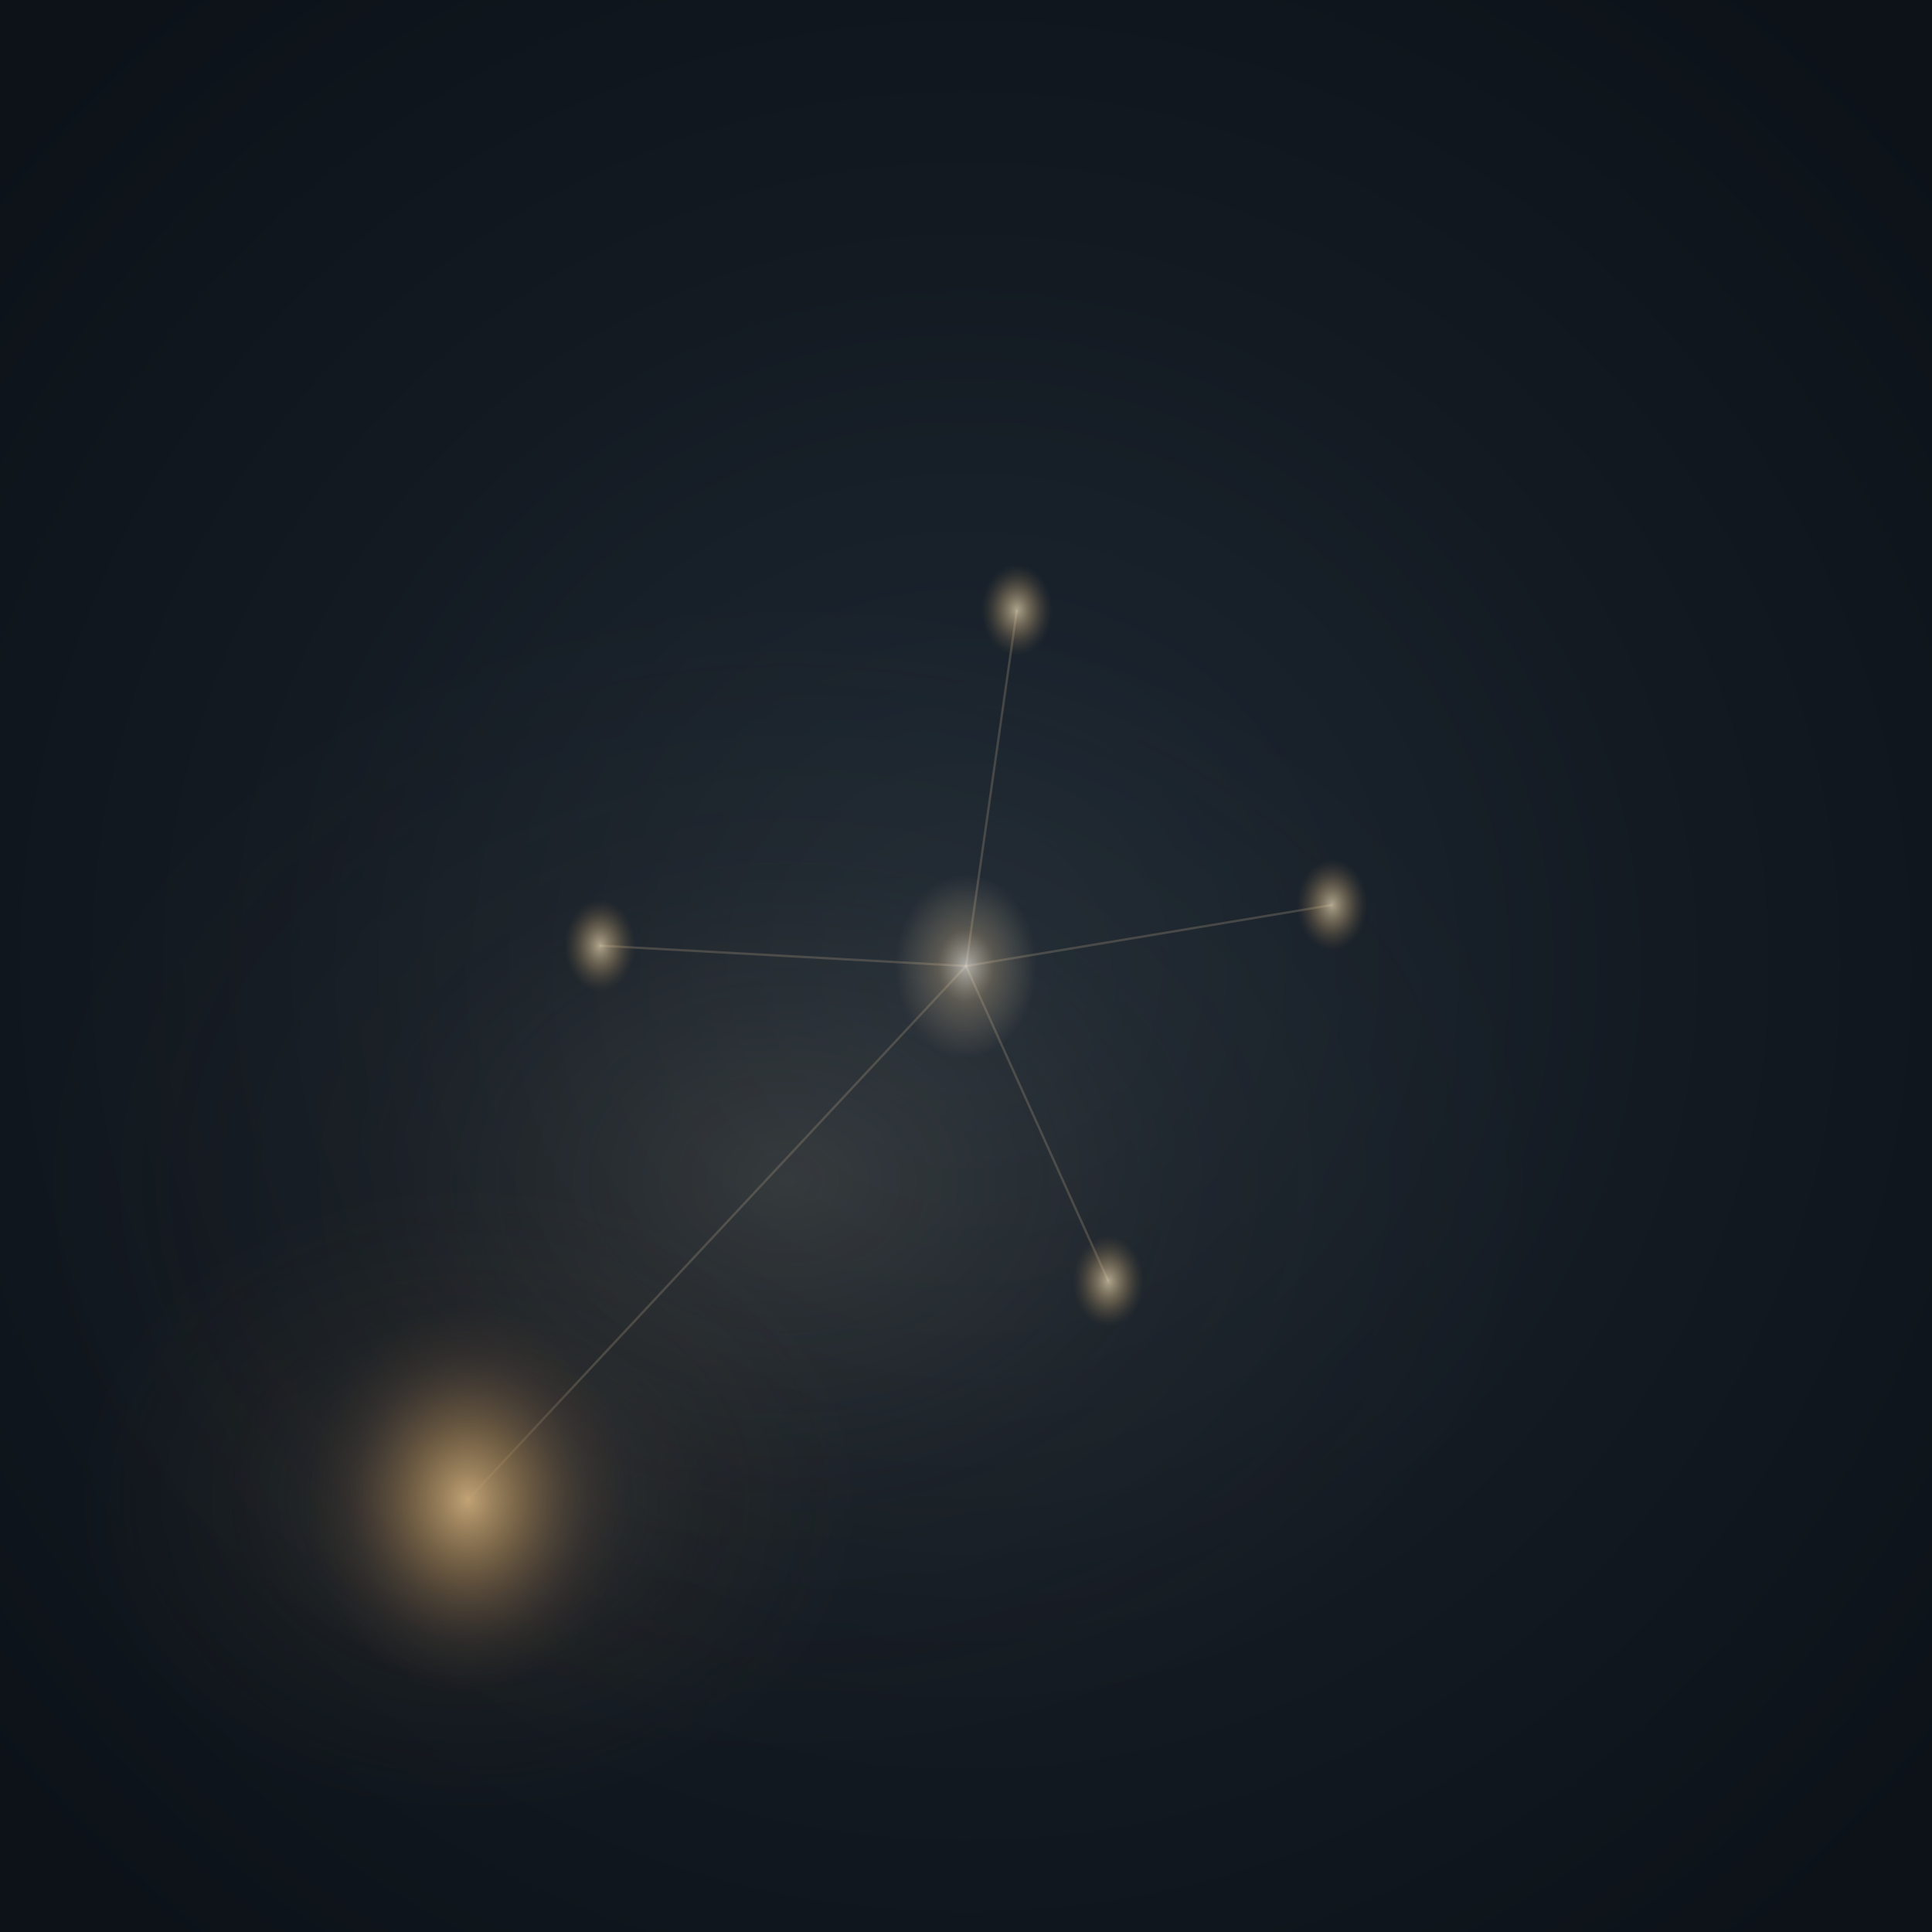
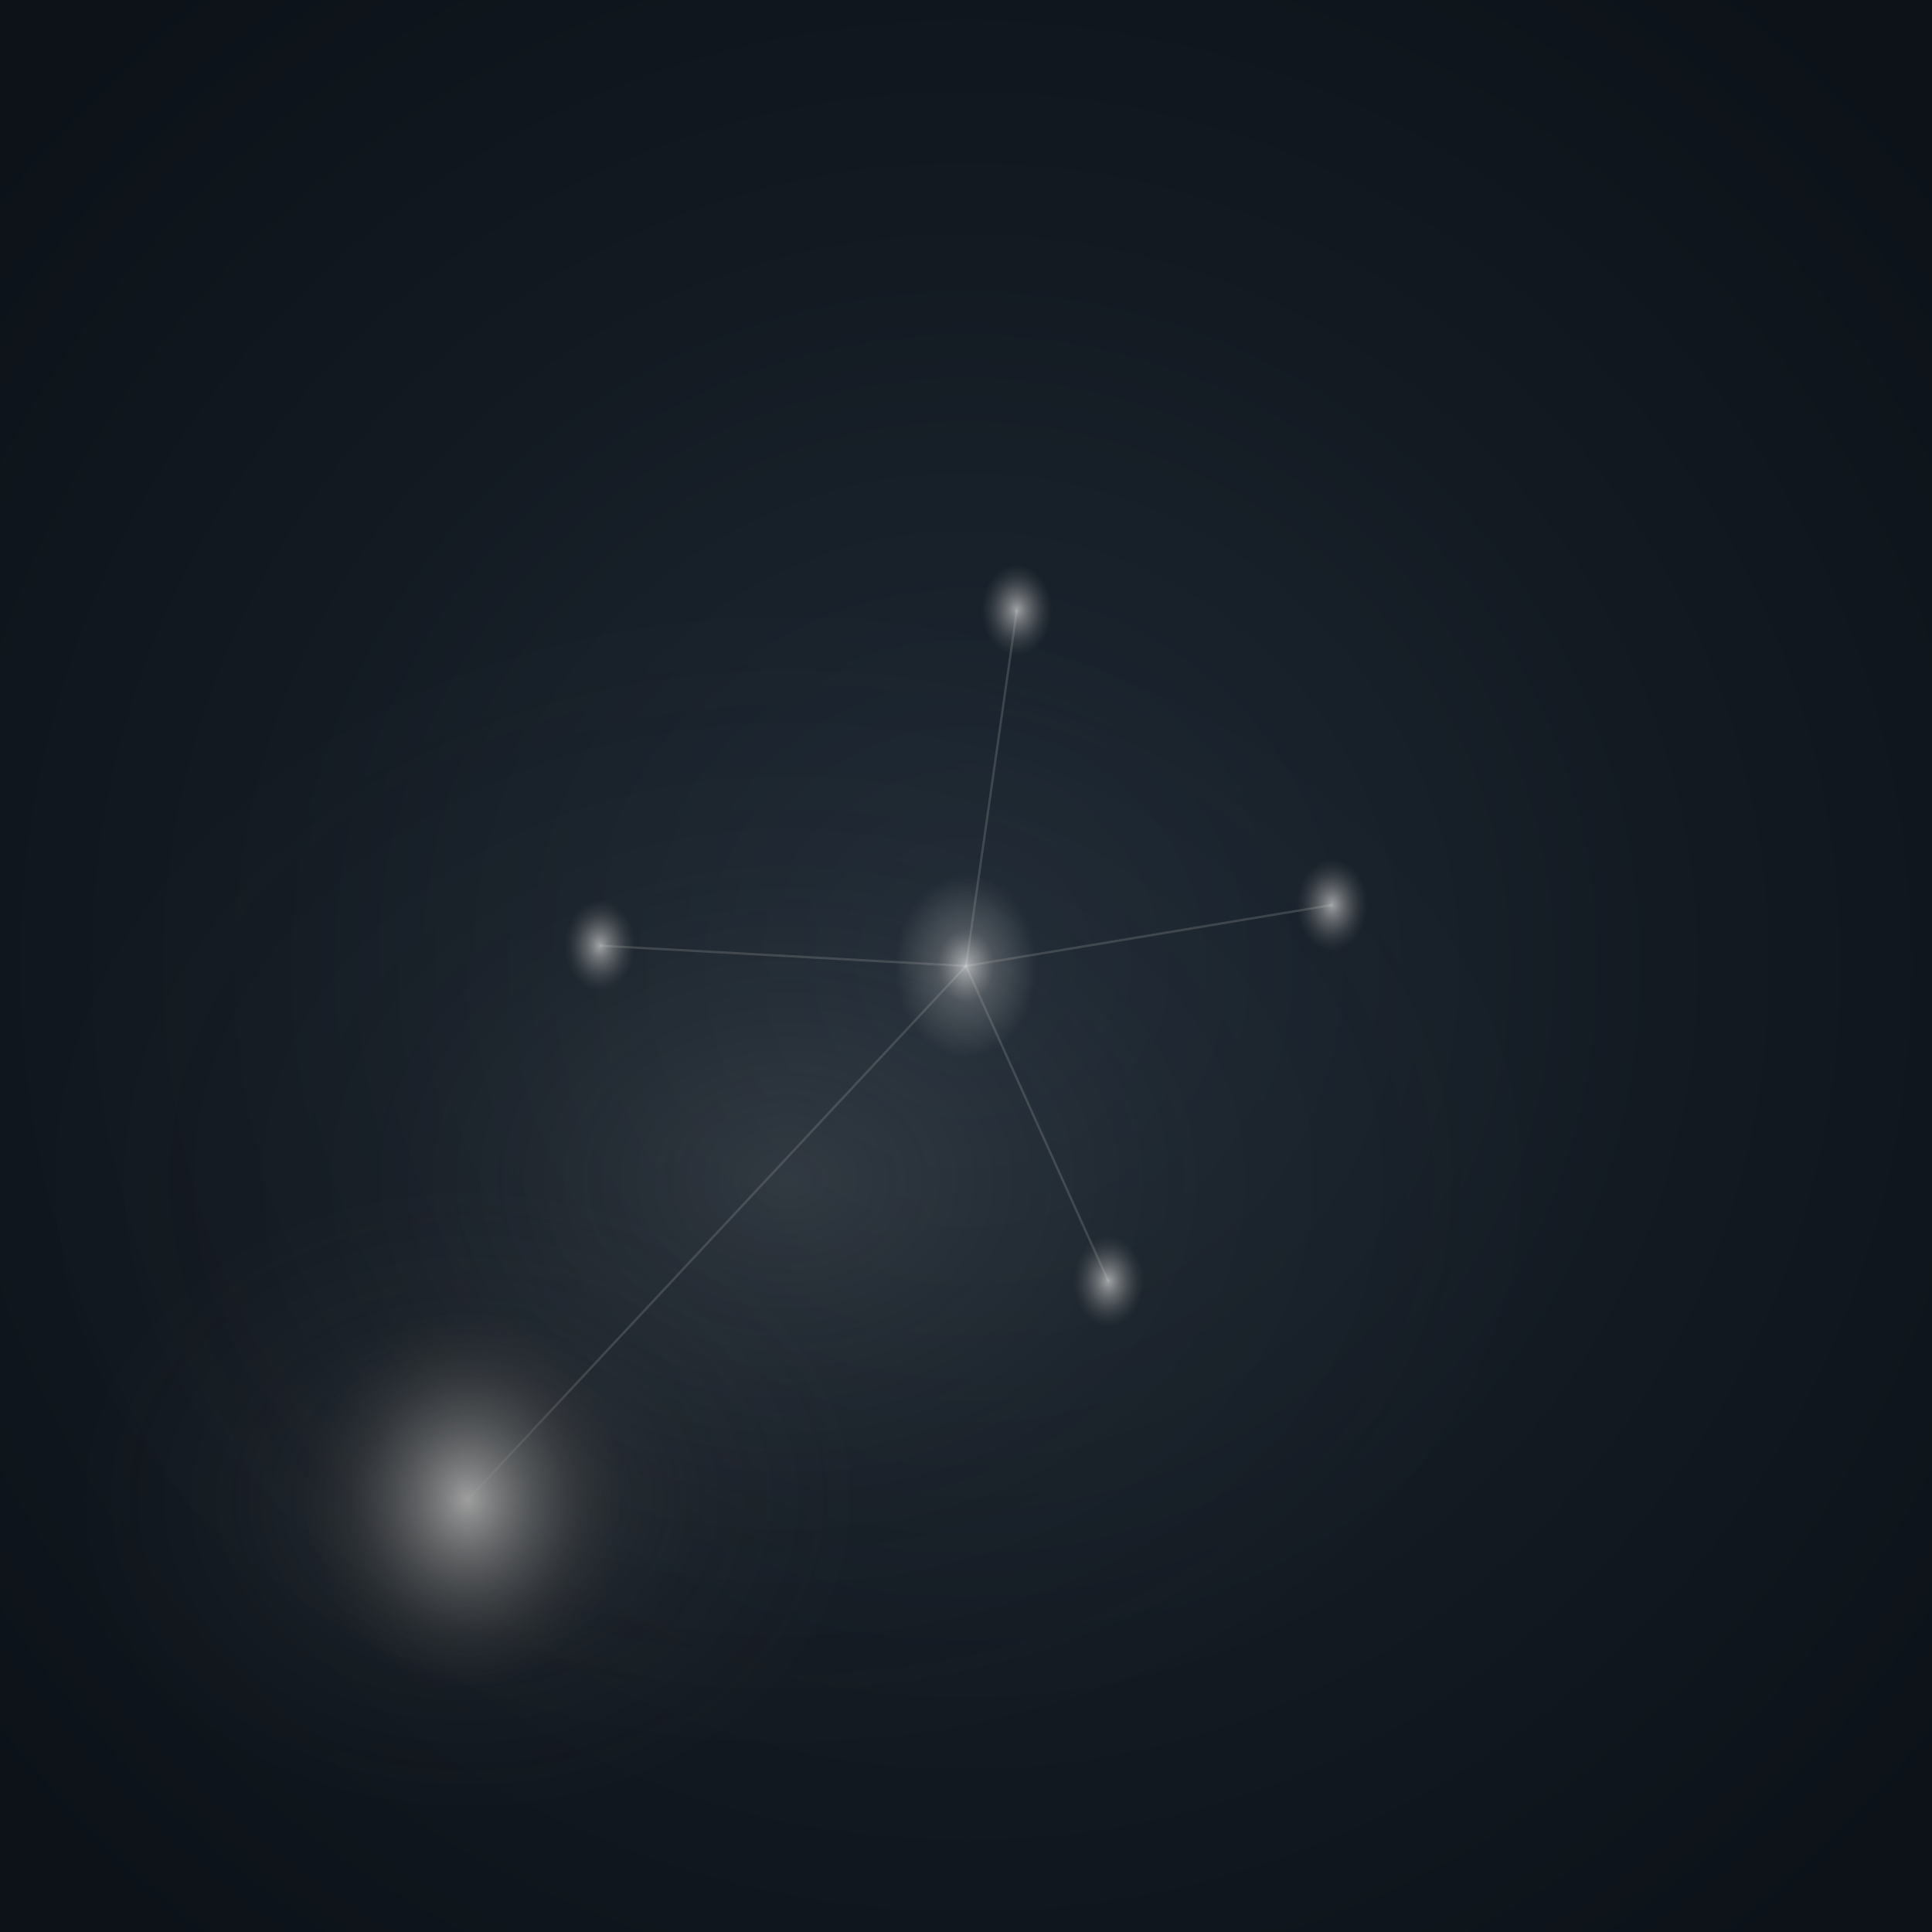
<svg xmlns="http://www.w3.org/2000/svg" viewBox="0 0 380 380" role="img" aria-label="Det kroniske mønster">
  <defs>
    <radialGradient id="well-h4" cx="50%" cy="50%" r="65%">
      <stop offset="0%" stop-color="#1f2a35" />
      <stop offset="55%" stop-color="#131a22" />
      <stop offset="100%" stop-color="#0c1218" />
    </radialGradient>
    <radialGradient id="core-g-h4" cx="50%" cy="50%" r="50%">
-       <stop offset="0%" stop-color="#faf4e8" stop-opacity="0.65" />
-       <stop offset="40%" stop-color="#d4b98f" stop-opacity="0.3" />
-       <stop offset="100%" stop-color="#c9b8a0" stop-opacity="0" />
+       <stop offset="0%" stop-color="#f8f8f8" stop-opacity="0.65" />
+       <stop offset="40%" stop-color="#b0b0b0" stop-opacity="0.3" />
+       <stop offset="100%" stop-color="#b0b0b0" stop-opacity="0" />
    </radialGradient>
    <radialGradient id="orb-g-h4" cx="50%" cy="50%" r="50%">
-       <stop offset="0%" stop-color="#ecdcb8" stop-opacity="0.7" />
-       <stop offset="50%" stop-color="#c8a878" stop-opacity="0.35" />
-       <stop offset="100%" stop-color="#806848" stop-opacity="0" />
+       <stop offset="0%" stop-color="#d8d8d8" stop-opacity="0.7" />
+       <stop offset="50%" stop-color="#a4a4a4" stop-opacity="0.35" />
+       <stop offset="100%" stop-color="#646464" stop-opacity="0" />
    </radialGradient>
    <radialGradient id="dom-g-h4" cx="50%" cy="50%" r="50%">
-       <stop offset="0%" stop-color="#c8a878" stop-opacity="0.95" />
-       <stop offset="35%" stop-color="#9c7c50" stop-opacity="0.6" />
-       <stop offset="75%" stop-color="#604838" stop-opacity="0.2" />
-       <stop offset="100%" stop-color="#503820" stop-opacity="0" />
+       <stop offset="0%" stop-color="#a4a4a4" stop-opacity="0.95" />
+       <stop offset="35%" stop-color="#787878" stop-opacity="0.6" />
+       <stop offset="75%" stop-color="#4a4a4a" stop-opacity="0.2" />
+       <stop offset="100%" stop-color="#383838" stop-opacity="0" />
    </radialGradient>
    <radialGradient id="dom-aura-h4" cx="50%" cy="50%" r="50%">
-       <stop offset="0%" stop-color="#a89880" stop-opacity="0.22" />
-       <stop offset="60%" stop-color="#806848" stop-opacity="0.06" />
-       <stop offset="100%" stop-color="#806848" stop-opacity="0" />
+       <stop offset="0%" stop-color="#909090" stop-opacity="0.22" />
+       <stop offset="60%" stop-color="#646464" stop-opacity="0.06" />
+       <stop offset="100%" stop-color="#646464" stop-opacity="0" />
    </radialGradient>
    <radialGradient id="aura-g-h4" cx="50%" cy="50%" r="50%">
-       <stop offset="0%" stop-color="#c4b090" stop-opacity="0.16" />
-       <stop offset="55%" stop-color="#806848" stop-opacity="0.05" />
-       <stop offset="100%" stop-color="#806848" stop-opacity="0" />
+       <stop offset="0%" stop-color="#aaaaaa" stop-opacity="0.16" />
+       <stop offset="55%" stop-color="#646464" stop-opacity="0.05" />
+       <stop offset="100%" stop-color="#646464" stop-opacity="0" />
    </radialGradient>
  </defs>
  <rect x="0" y="0" width="380" height="380" fill="url(#well-h4)" />
  <ellipse cx="155" cy="232" rx="152" ry="115" fill="url(#aura-g-h4)">
    <animate attributeName="rx" values="152;176;152" dur="8s" repeatCount="indefinite" calcMode="spline" keyTimes="0;0.5;1" keySplines="0.4 0 0.6 1;0.4 0 0.6 1" />
    <animate attributeName="ry" values="115;132;115" dur="8s" repeatCount="indefinite" calcMode="spline" keyTimes="0;0.5;1" keySplines="0.4 0 0.6 1;0.4 0 0.6 1" />
  </ellipse>
  <ellipse cx="92" cy="295" rx="78" ry="62" fill="url(#dom-aura-h4)">
    <animate attributeName="rx" values="78;94;78" dur="8s" repeatCount="indefinite" calcMode="spline" keyTimes="0;0.5;1" keySplines="0.4 0 0.6 1;0.4 0 0.6 1" />
    <animate attributeName="ry" values="62;75;62" dur="8s" repeatCount="indefinite" calcMode="spline" keyTimes="0;0.5;1" keySplines="0.4 0 0.6 1;0.4 0 0.6 1" />
  </ellipse>
-   <line x1="190" y1="190" x2="92" y2="295" stroke="#a89880" stroke-width="0.45" opacity="0.3">
+   <line x1="190" y1="190" x2="92" y2="295" stroke="#909090" stroke-width="0.45" opacity="0.3">
    <animate attributeName="x2" values="92;78;92" dur="8s" repeatCount="indefinite" calcMode="spline" keyTimes="0;0.5;1" keySplines="0.4 0 0.6 1;0.4 0 0.6 1" />
    <animate attributeName="y2" values="295;311;295" dur="8s" repeatCount="indefinite" calcMode="spline" keyTimes="0;0.5;1" keySplines="0.4 0 0.6 1;0.4 0 0.6 1" />
  </line>
-   <line x1="190" y1="190" x2="200" y2="120" stroke="#a89880" stroke-width="0.45" opacity="0.3">
+   <line x1="190" y1="190" x2="200" y2="120" stroke="#909090" stroke-width="0.45" opacity="0.3">
    <animate attributeName="x2" values="200;203;200" dur="8s" repeatCount="indefinite" calcMode="spline" keyTimes="0;0.5;1" keySplines="0.4 0 0.6 1;0.4 0 0.6 1" />
    <animate attributeName="y2" values="120;110;120" dur="8s" repeatCount="indefinite" calcMode="spline" keyTimes="0;0.5;1" keySplines="0.4 0 0.6 1;0.4 0 0.6 1" />
  </line>
-   <line x1="190" y1="190" x2="262" y2="178" stroke="#a89880" stroke-width="0.45" opacity="0.3">
+   <line x1="190" y1="190" x2="262" y2="178" stroke="#909090" stroke-width="0.45" opacity="0.3">
    <animate attributeName="x2" values="262;276;262" dur="8s" repeatCount="indefinite" calcMode="spline" keyTimes="0;0.5;1" keySplines="0.4 0 0.6 1;0.4 0 0.6 1" />
    <animate attributeName="y2" values="178;176;178" dur="8s" repeatCount="indefinite" calcMode="spline" keyTimes="0;0.5;1" keySplines="0.4 0 0.6 1;0.4 0 0.6 1" />
  </line>
-   <line x1="190" y1="190" x2="218" y2="252" stroke="#a89880" stroke-width="0.45" opacity="0.3">
+   <line x1="190" y1="190" x2="218" y2="252" stroke="#909090" stroke-width="0.45" opacity="0.3">
    <animate attributeName="x2" values="218;225;218" dur="8s" repeatCount="indefinite" calcMode="spline" keyTimes="0;0.5;1" keySplines="0.4 0 0.6 1;0.4 0 0.6 1" />
    <animate attributeName="y2" values="252;263;252" dur="8s" repeatCount="indefinite" calcMode="spline" keyTimes="0;0.5;1" keySplines="0.4 0 0.6 1;0.4 0 0.6 1" />
  </line>
-   <line x1="190" y1="190" x2="118" y2="186" stroke="#a89880" stroke-width="0.45" opacity="0.3">
+   <line x1="190" y1="190" x2="118" y2="186" stroke="#909090" stroke-width="0.45" opacity="0.3">
    <animate attributeName="x2" values="118;104;118" dur="8s" repeatCount="indefinite" calcMode="spline" keyTimes="0;0.5;1" keySplines="0.4 0 0.6 1;0.4 0 0.6 1" />
    <animate attributeName="y2" values="186;185;186" dur="8s" repeatCount="indefinite" calcMode="spline" keyTimes="0;0.5;1" keySplines="0.4 0 0.6 1;0.4 0 0.6 1" />
  </line>
  <ellipse cx="200" cy="120" rx="7" ry="9" fill="url(#orb-g-h4)">
    <animate attributeName="cx" values="200;203;200" dur="8s" repeatCount="indefinite" calcMode="spline" keyTimes="0;0.5;1" keySplines="0.4 0 0.6 1;0.4 0 0.6 1" />
    <animate attributeName="cy" values="120;110;120" dur="8s" repeatCount="indefinite" calcMode="spline" keyTimes="0;0.5;1" keySplines="0.4 0 0.6 1;0.4 0 0.6 1" />
    <animate attributeName="rx" values="7;10;7" dur="8s" repeatCount="indefinite" calcMode="spline" keyTimes="0;0.5;1" keySplines="0.4 0 0.6 1;0.4 0 0.6 1" />
    <animate attributeName="ry" values="9;13;9" dur="8s" repeatCount="indefinite" calcMode="spline" keyTimes="0;0.5;1" keySplines="0.4 0 0.6 1;0.4 0 0.6 1" />
  </ellipse>
  <ellipse cx="262" cy="178" rx="7" ry="9" fill="url(#orb-g-h4)">
    <animate attributeName="cx" values="262;276;262" dur="8s" repeatCount="indefinite" calcMode="spline" keyTimes="0;0.5;1" keySplines="0.4 0 0.6 1;0.4 0 0.6 1" />
    <animate attributeName="cy" values="178;176;178" dur="8s" repeatCount="indefinite" calcMode="spline" keyTimes="0;0.5;1" keySplines="0.4 0 0.6 1;0.4 0 0.6 1" />
    <animate attributeName="rx" values="7;10;7" dur="8s" repeatCount="indefinite" calcMode="spline" keyTimes="0;0.5;1" keySplines="0.4 0 0.6 1;0.4 0 0.6 1" />
    <animate attributeName="ry" values="9;13;9" dur="8s" repeatCount="indefinite" calcMode="spline" keyTimes="0;0.5;1" keySplines="0.4 0 0.6 1;0.4 0 0.6 1" />
  </ellipse>
  <ellipse cx="218" cy="252" rx="7" ry="9" fill="url(#orb-g-h4)">
    <animate attributeName="cx" values="218;225;218" dur="8s" repeatCount="indefinite" calcMode="spline" keyTimes="0;0.5;1" keySplines="0.4 0 0.6 1;0.4 0 0.6 1" />
    <animate attributeName="cy" values="252;263;252" dur="8s" repeatCount="indefinite" calcMode="spline" keyTimes="0;0.5;1" keySplines="0.4 0 0.6 1;0.4 0 0.6 1" />
    <animate attributeName="rx" values="7;10;7" dur="8s" repeatCount="indefinite" calcMode="spline" keyTimes="0;0.5;1" keySplines="0.4 0 0.6 1;0.4 0 0.6 1" />
    <animate attributeName="ry" values="9;13;9" dur="8s" repeatCount="indefinite" calcMode="spline" keyTimes="0;0.5;1" keySplines="0.4 0 0.6 1;0.4 0 0.6 1" />
  </ellipse>
  <ellipse cx="118" cy="186" rx="7" ry="9" fill="url(#orb-g-h4)">
    <animate attributeName="cx" values="118;104;118" dur="8s" repeatCount="indefinite" calcMode="spline" keyTimes="0;0.5;1" keySplines="0.4 0 0.6 1;0.4 0 0.6 1" />
    <animate attributeName="cy" values="186;185;186" dur="8s" repeatCount="indefinite" calcMode="spline" keyTimes="0;0.5;1" keySplines="0.4 0 0.6 1;0.4 0 0.6 1" />
    <animate attributeName="rx" values="7;10;7" dur="8s" repeatCount="indefinite" calcMode="spline" keyTimes="0;0.5;1" keySplines="0.4 0 0.6 1;0.4 0 0.6 1" />
    <animate attributeName="ry" values="9;13;9" dur="8s" repeatCount="indefinite" calcMode="spline" keyTimes="0;0.5;1" keySplines="0.4 0 0.6 1;0.4 0 0.6 1" />
  </ellipse>
  <ellipse cx="92" cy="295" rx="32" ry="38" fill="url(#dom-g-h4)">
    <animate attributeName="cx" values="92;78;92" dur="8s" repeatCount="indefinite" calcMode="spline" keyTimes="0;0.5;1" keySplines="0.4 0 0.6 1;0.4 0 0.6 1" />
    <animate attributeName="cy" values="295;311;295" dur="8s" repeatCount="indefinite" calcMode="spline" keyTimes="0;0.5;1" keySplines="0.4 0 0.6 1;0.4 0 0.6 1" />
    <animate attributeName="rx" values="32;42;32" dur="8s" repeatCount="indefinite" calcMode="spline" keyTimes="0;0.5;1" keySplines="0.4 0 0.6 1;0.4 0 0.6 1" />
    <animate attributeName="ry" values="38;50;38" dur="8s" repeatCount="indefinite" calcMode="spline" keyTimes="0;0.5;1" keySplines="0.4 0 0.6 1;0.4 0 0.6 1" />
  </ellipse>
  <ellipse cx="190" cy="190" rx="14" ry="18" fill="url(#core-g-h4)">
    <animate attributeName="rx" values="14;20;14" dur="8s" repeatCount="indefinite" calcMode="spline" keyTimes="0;0.5;1" keySplines="0.4 0 0.6 1;0.4 0 0.6 1" />
    <animate attributeName="ry" values="18;25;18" dur="8s" repeatCount="indefinite" calcMode="spline" keyTimes="0;0.5;1" keySplines="0.4 0 0.6 1;0.4 0 0.6 1" />
  </ellipse>
</svg>
